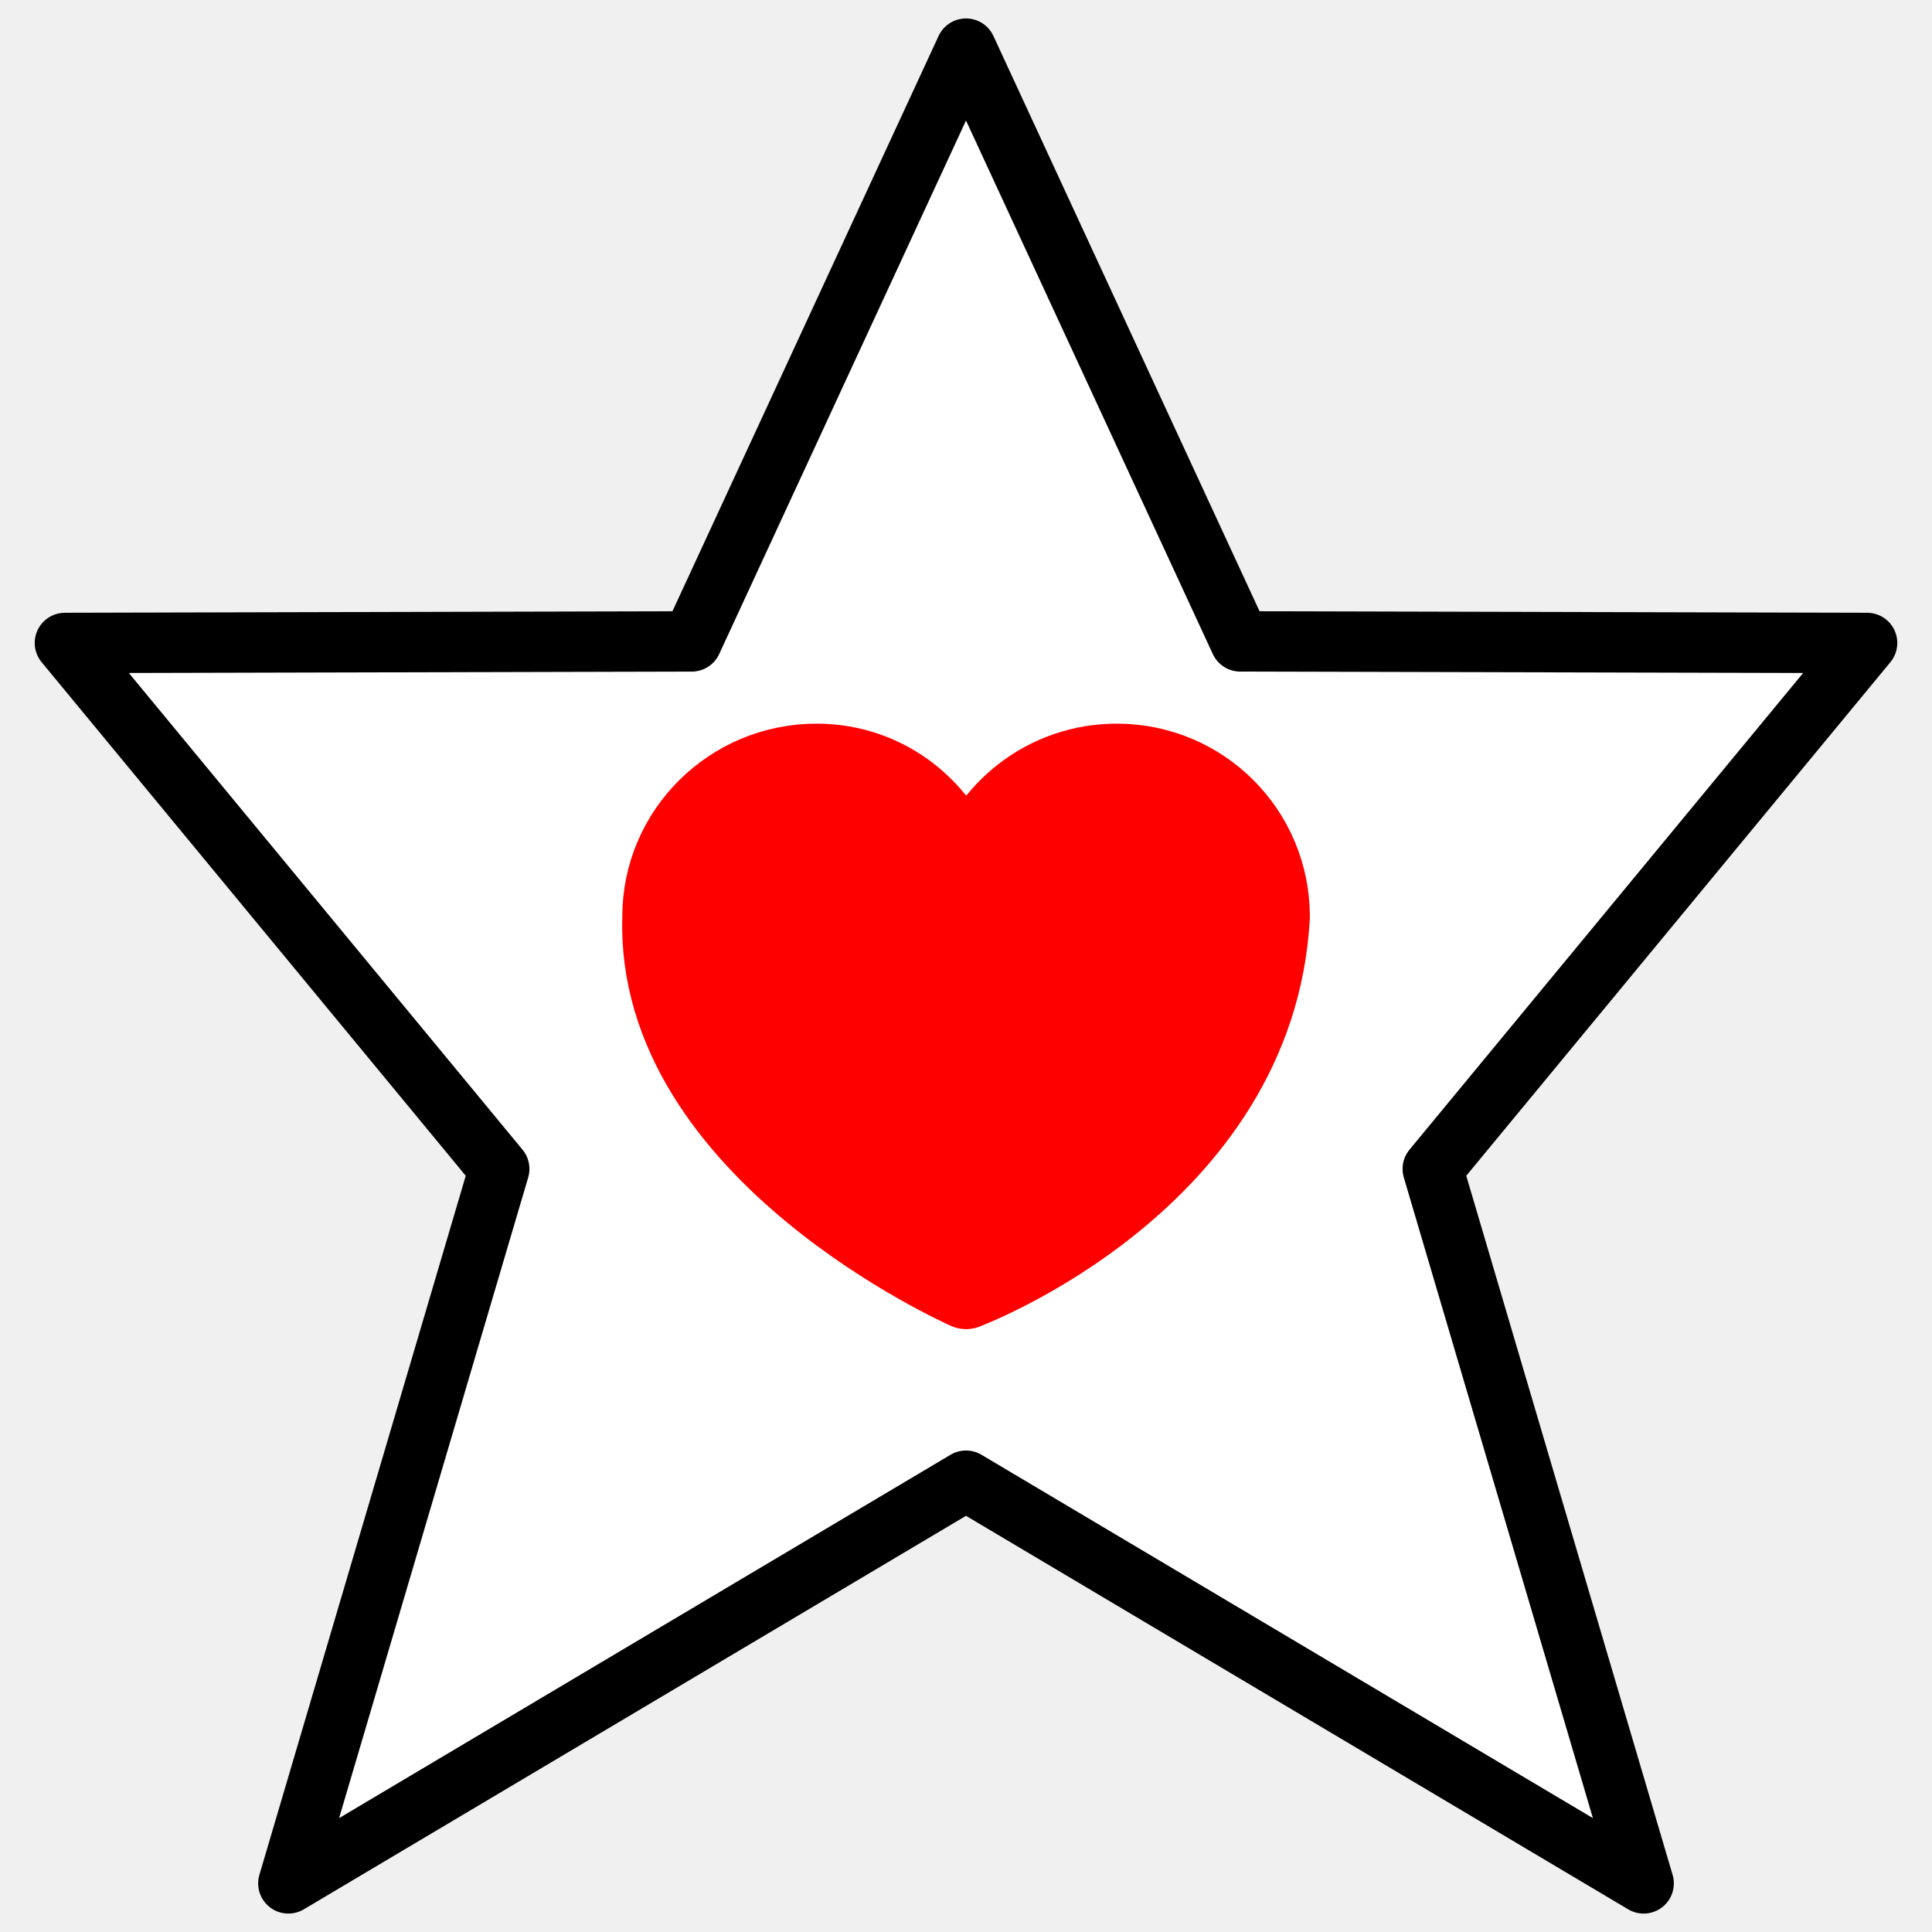
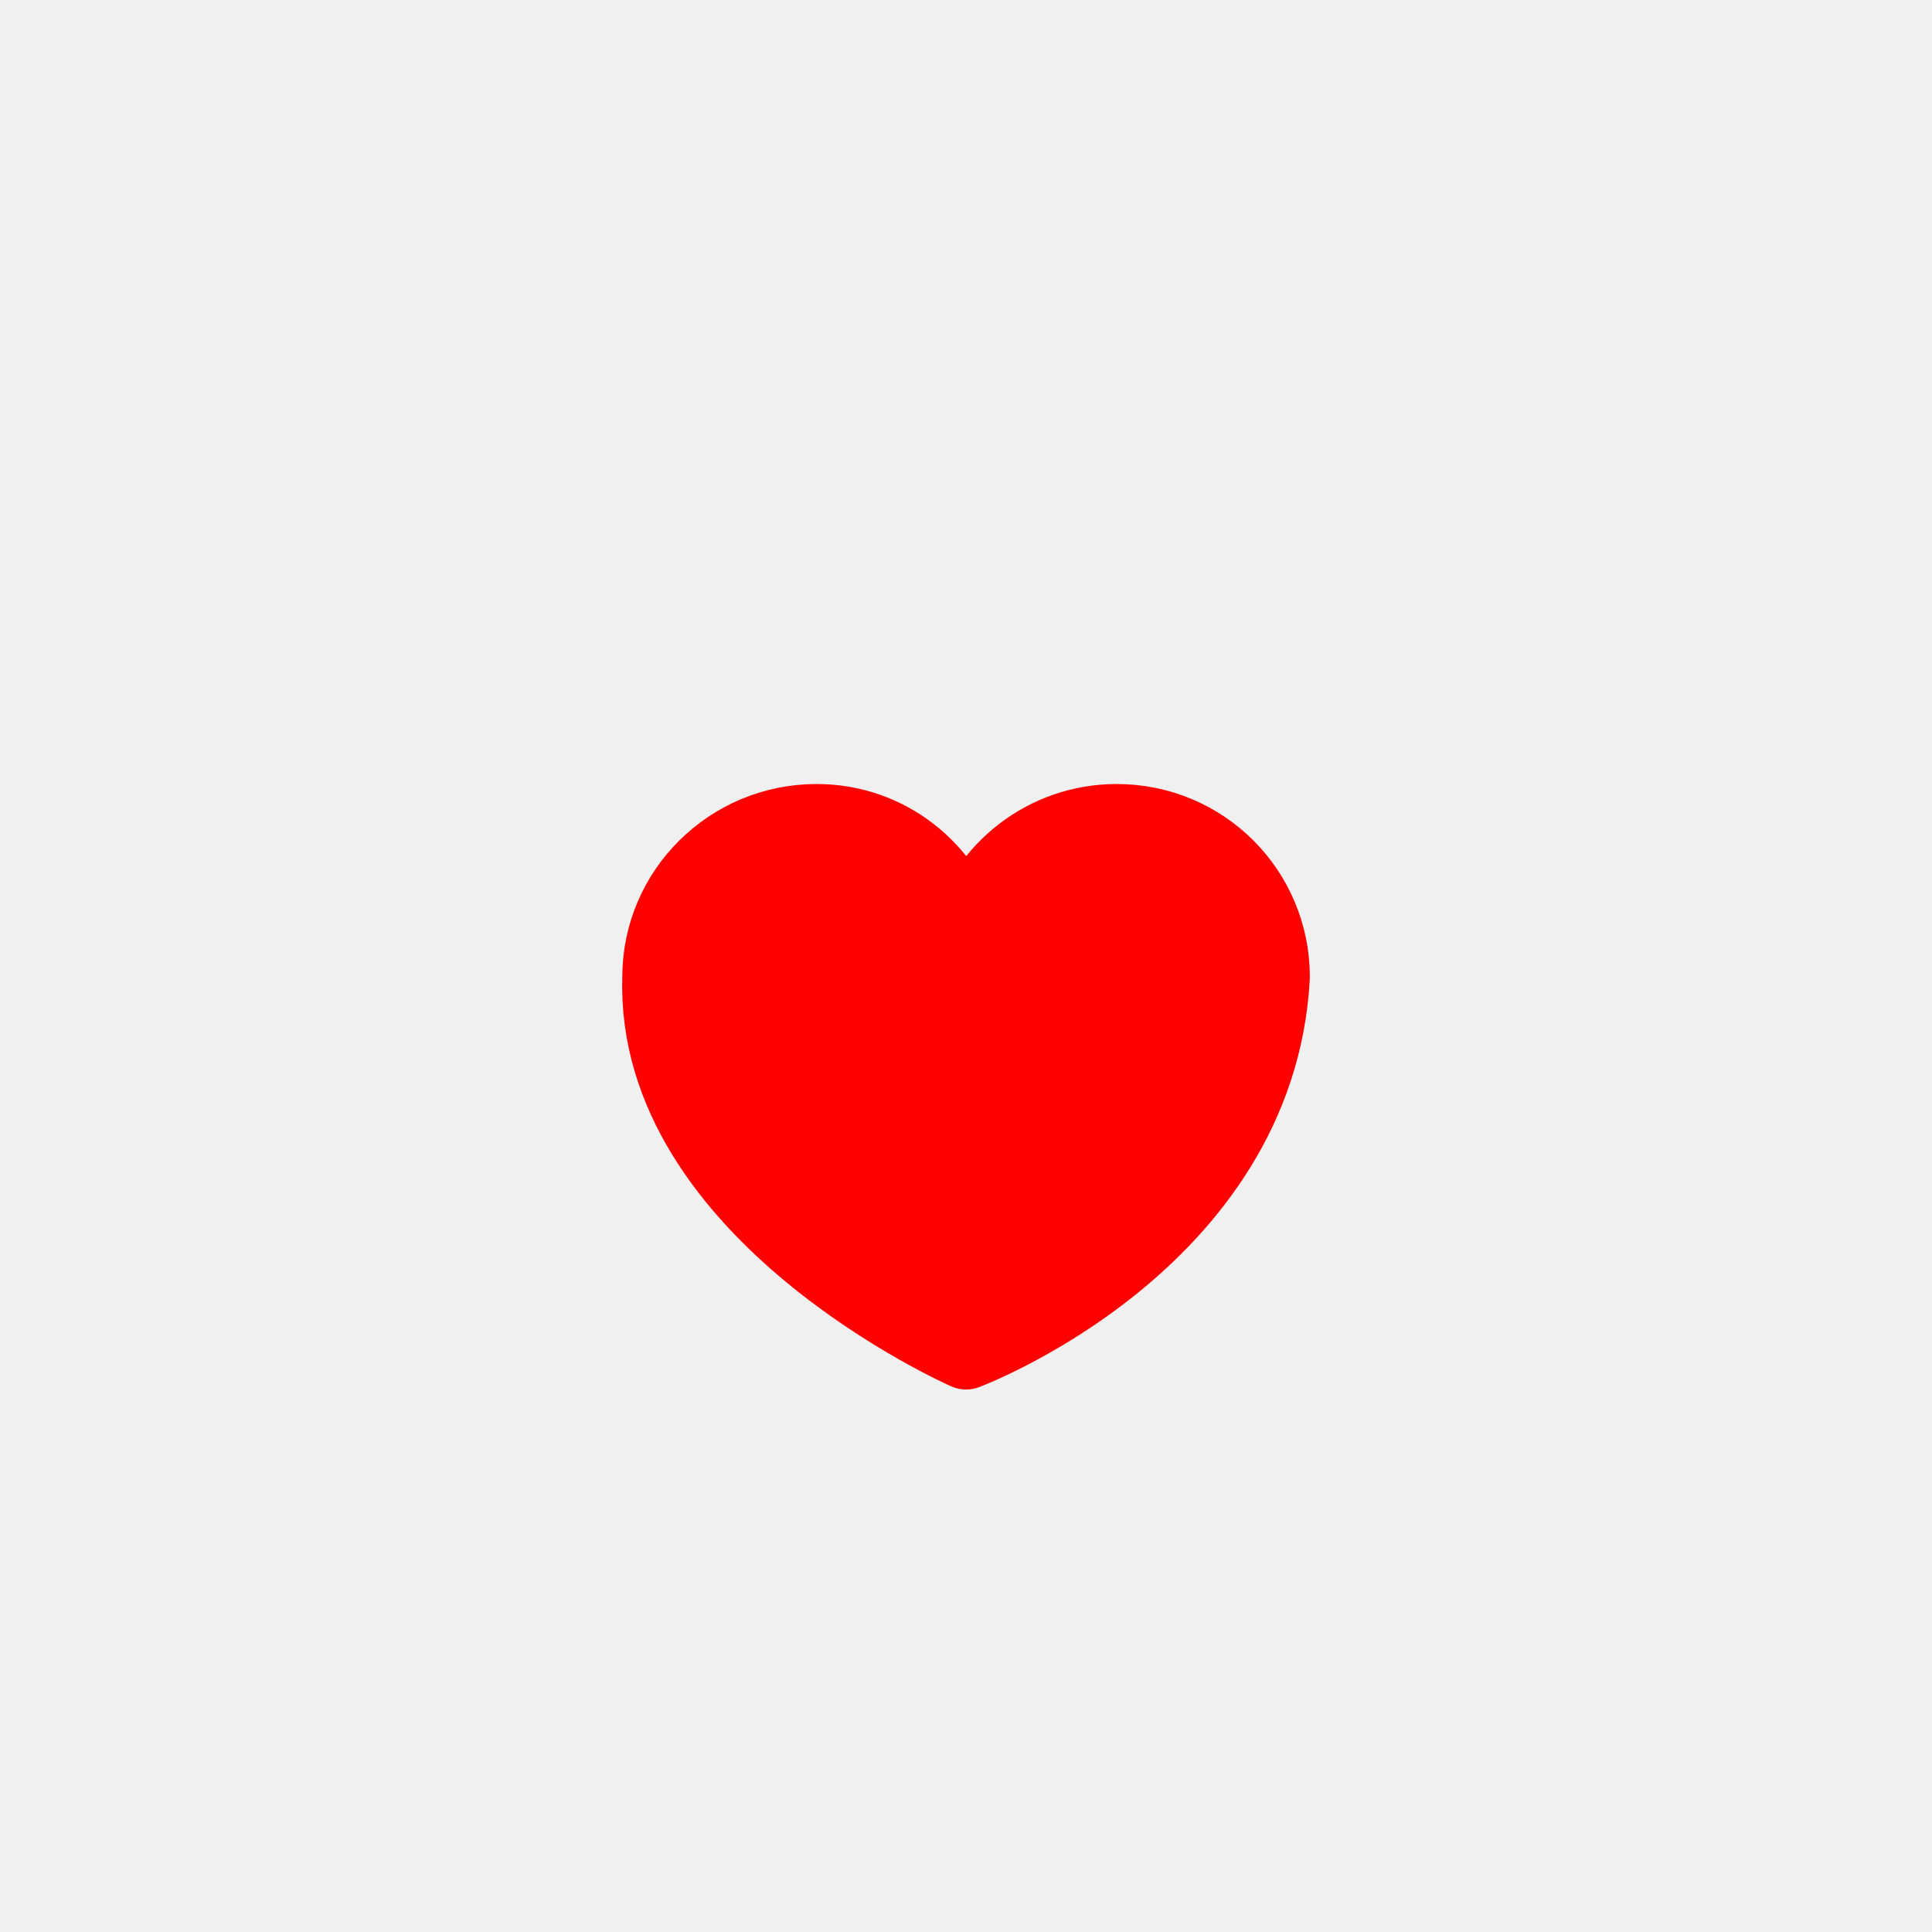
<svg xmlns="http://www.w3.org/2000/svg" width="64" height="64" id="svg2" version="1.1">
  <defs id="defs4" />
  <g id="layer1" transform="translate(0,-988.3622)">
-     <path style="fill:#ffffff;fill-opacity:1;stroke:#000000;stroke-width:2;stroke-linecap:round;stroke-linejoin:round;stroke-miterlimit:4;stroke-opacity:1" d="m 32,989.973 9.084,19.636 20.766,0.052 -14.388,17.423 6.986,23.668 -22.448,-13.34 -22.448,13.34 6.986,-23.668 -14.388,-17.423 20.766,-0.052 z" id="path3790" />
-     <path style="fill:#ff0000;fill-opacity:1;stroke:#ff0000;stroke-width:2.438;stroke-linecap:round;stroke-linejoin:round;stroke-miterlimit:4;stroke-opacity:1" d="m 27.051,1013.553 c -2.872,0 -5.218,2.308 -5.218,5.18 -0.255,7.851 10.17,12.439 10.17,12.439 0,0 9.692,-3.629 10.169,-12.439 0,-2.872 -2.308,-5.18 -5.18,-5.18 -2.375,0 -4.367,1.595 -4.989,3.771 -0.622,-2.176 -2.576,-3.771 -4.952,-3.771 z" id="path3816" />
+     <path style="fill:#ff0000;fill-opacity:1;stroke:#ff0000;stroke-width:2.438;stroke-linecap:round;stroke-linejoin:round;stroke-miterlimit:4;stroke-opacity:1" d="m 27.051,1015.553 c -2.872,0 -5.218,2.308 -5.218,5.18 -0.255,7.851 10.17,12.439 10.17,12.439 0,0 9.692,-3.629 10.169,-12.439 0,-2.872 -2.308,-5.18 -5.18,-5.18 -2.375,0 -4.367,1.595 -4.989,3.771 -0.622,-2.176 -2.576,-3.771 -4.952,-3.771 z" id="path3816" />
  </g>
</svg>
